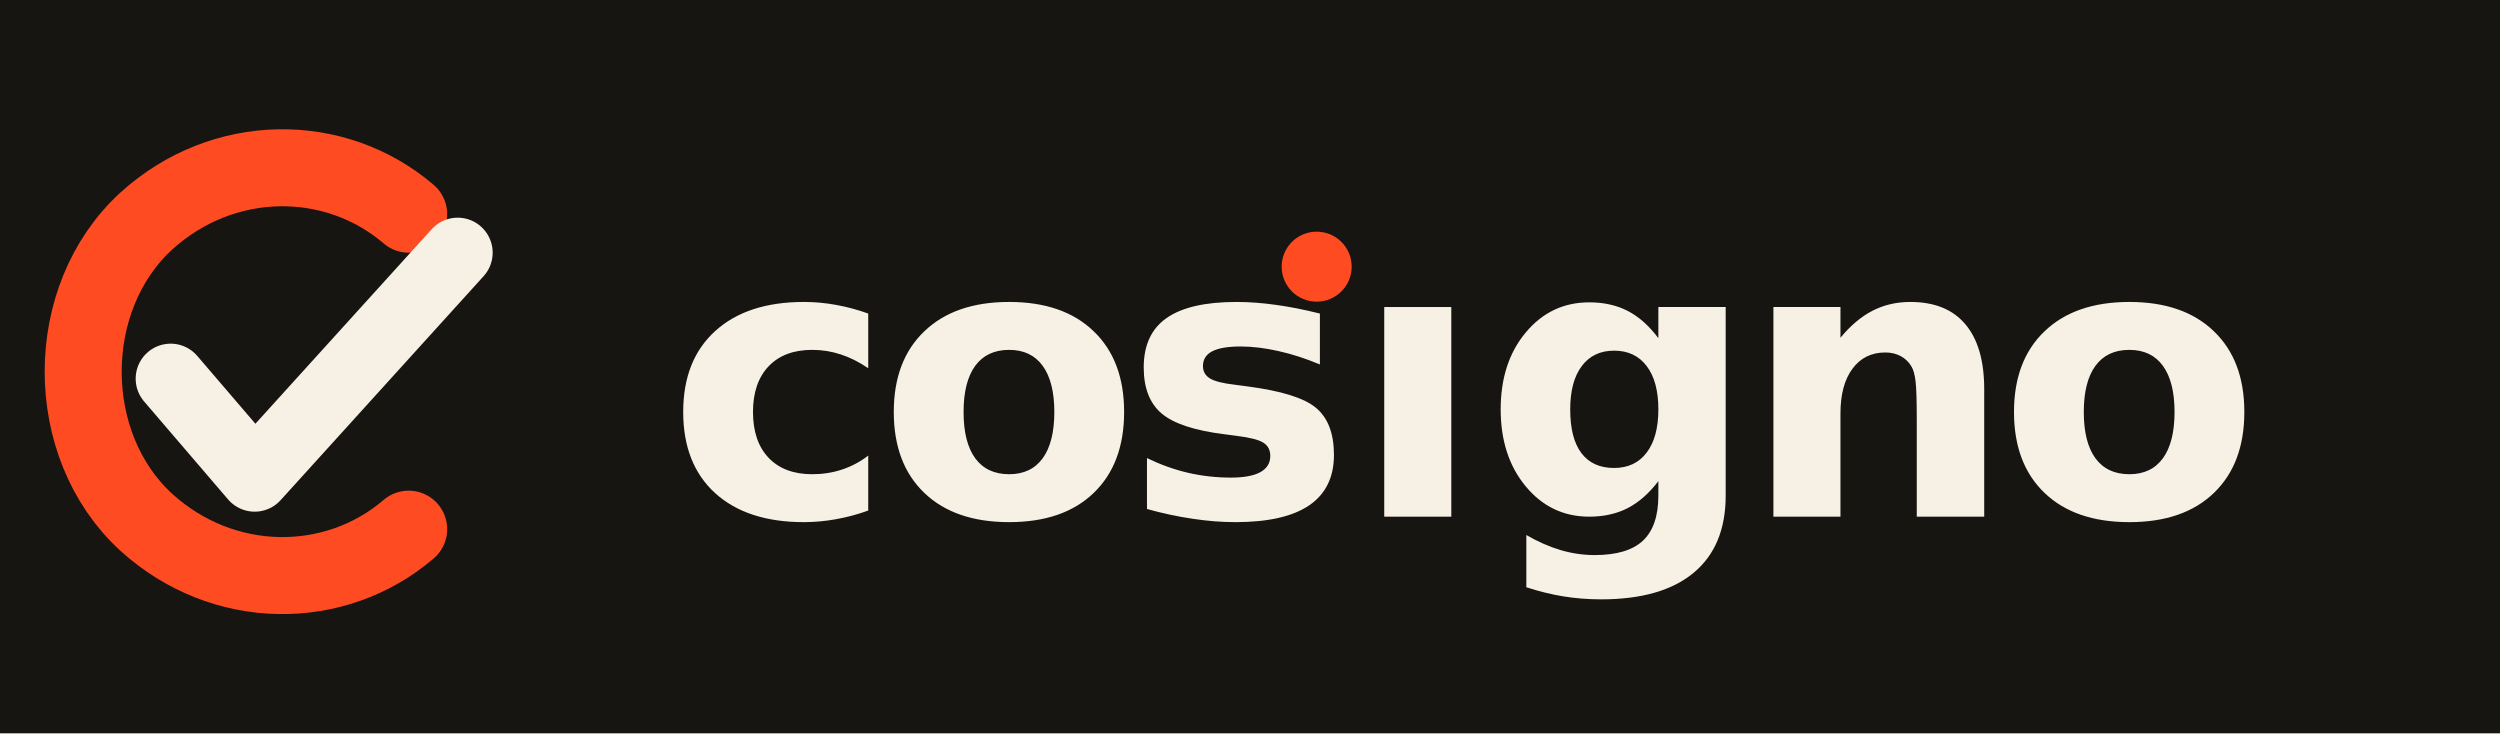
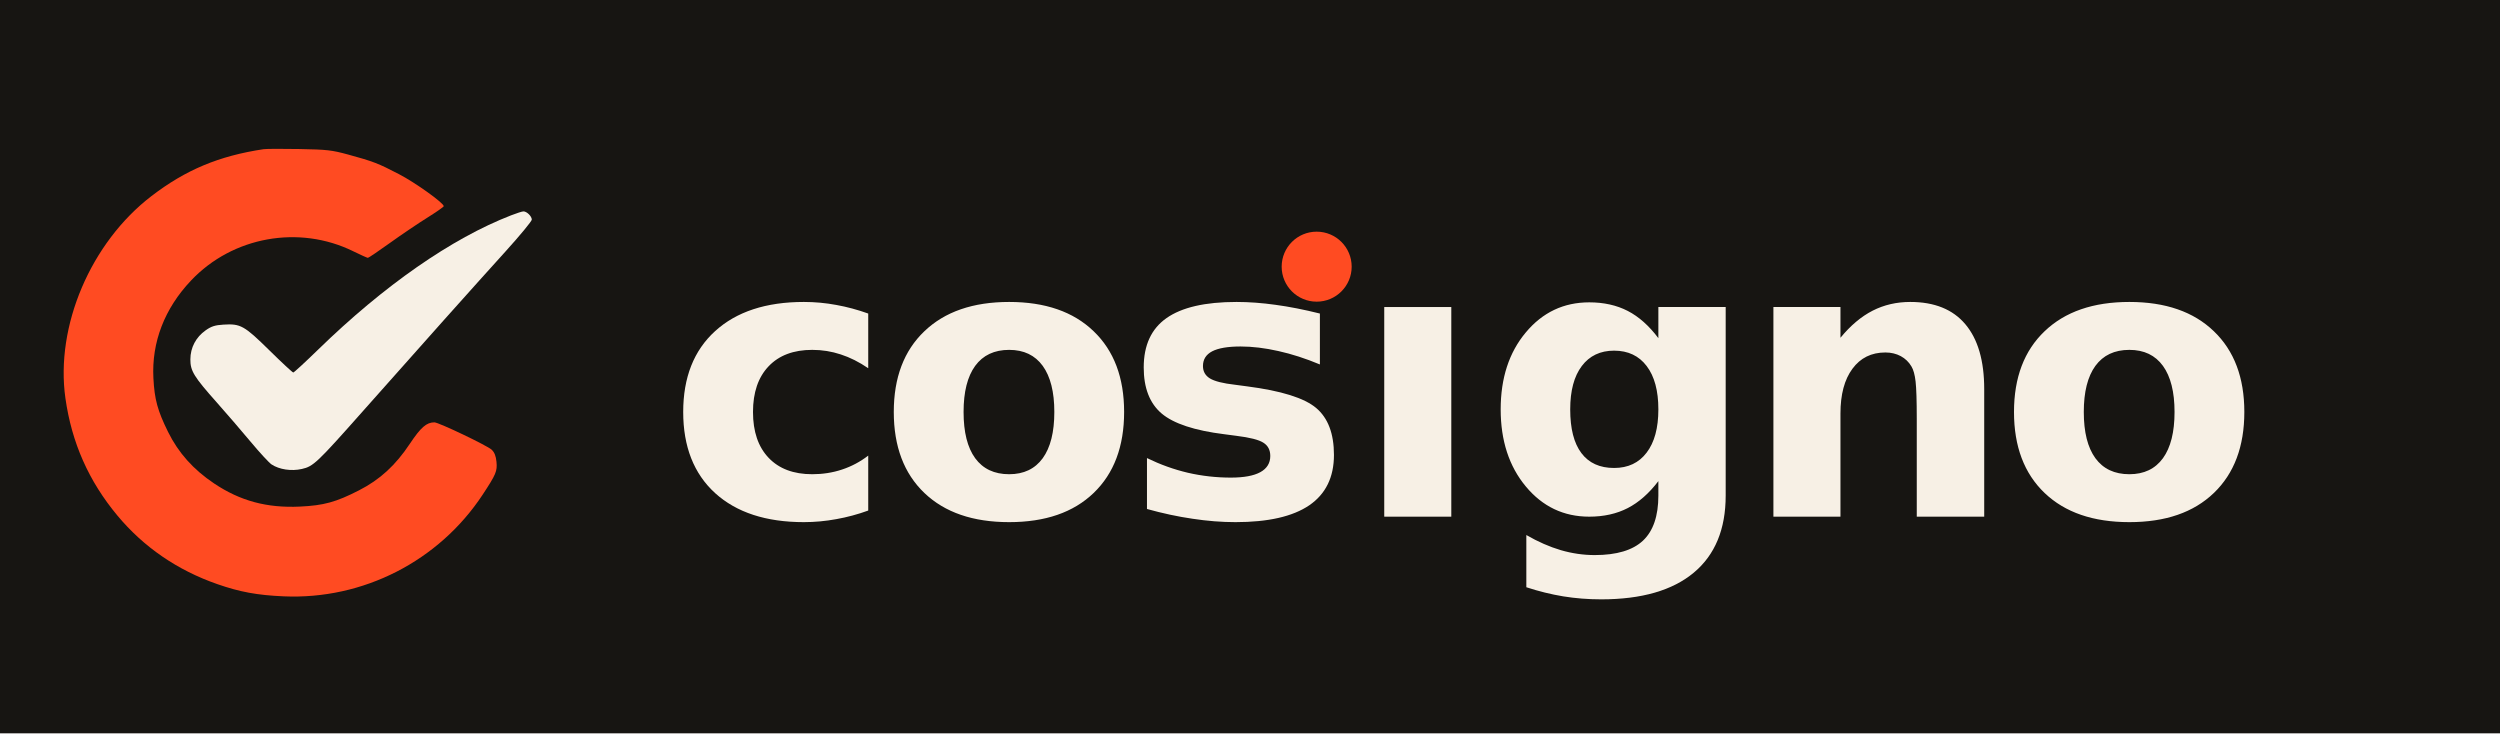
<svg xmlns="http://www.w3.org/2000/svg" width="300" height="88" viewBox="0 0 300 88" role="img" aria-label="cosigno">
  <rect width="300" height="88" fill="#171512" />
  <g transform="translate(2,11) scale(0.42)">
-     <path d="M112 35C91 17 59 17 37 37C13 59 13 101 37 123C59 143 91 143 112 125" fill="none" stroke="#FF4B22" stroke-width="22" stroke-linecap="round" />
-     <path d="M44 82L68 110L126 46" fill="none" stroke="#F7F0E5" stroke-width="20" stroke-linecap="round" stroke-linejoin="round" />
+     <path d="M 70.5 16.44 C 57.77 18.37, 48.31 22.33, 38.54 29.81 C 21.17 43.11, 11 66.97, 13.93 87.6 C 15.73 100.3, 20.58 111.26, 28.77 121.1 C 36.28 130.12, 45.93 136.74, 57.35 140.71 C 63.74 142.94, 68.73 143.86, 76.25 144.19 C 98.96 145.2, 120.62 134.14, 133.15 115.13 C 136.96 109.34, 137.35 108.43, 137.09 105.75 C 136.93 104.12, 136.53 103.08, 135.73 102.31 C 134.56 101.17, 120.58 94.48, 119.35 94.48 C 117.11 94.48, 115.46 95.92, 112.37 100.55 C 108.24 106.77, 103.78 110.86, 97.8 113.91 C 91.25 117.27, 87.7 118.24, 80.92 118.55 C 71.49 118.99, 63.88 116.93, 56.43 111.95 C 50.48 107.97, 46.21 103.19, 43.25 97.2 C 40.26 91.14, 39.38 87.93, 39.07 81.86 C 38.53 71.6, 42.24 61.96, 49.83 53.95 C 61.7 41.4, 80.68 37.99, 96.16 45.6 C 98.26 46.63, 100.14 47.48, 100.35 47.48 C 100.55 47.48, 103.39 45.56, 106.65 43.22 C 109.91 40.88, 114.7 37.64, 117.3 36.02 C 119.89 34.4, 122.02 32.92, 122.02 32.72 C 122.02 31.8, 113.87 25.97, 109.22 23.56 C 103.29 20.47, 101.83 19.91, 94.72 17.97 C 89.97 16.68, 88.7 16.54, 80.71 16.39 C 75.88 16.3, 71.29 16.32, 70.5 16.44" fill="#FF4B22" />
+     <path d="M 141.25 35.34 C 124.28 41.92, 104.95 55.37, 86.12 73.71 C 82.43 77.3, 79.24 80.24, 79.03 80.24 C 78.82 80.24, 75.74 77.39, 72.2 73.9 C 65.01 66.83, 63.97 66.25, 59.07 66.56 C 56.67 66.71, 55.63 67.04, 54.02 68.17 C 51.22 70.13, 49.65 73.11, 49.63 76.47 C 49.61 79.78, 50.62 81.43, 57.24 88.87 C 59.87 91.83, 64.17 96.82, 66.8 99.97 C 69.43 103.12, 72.14 106.06, 72.82 106.5 C 75.05 107.97, 78.47 108.48, 81.49 107.8 C 84.76 107.07, 85.83 106.06, 99.03 91.16 C 114.24 73.98, 131.81 54.32, 139.69 45.63 C 143.81 41.08, 147.18 37, 147.18 36.56 C 147.18 35.6, 145.72 34.17, 144.77 34.21 C 144.4 34.22, 142.81 34.73, 141.25 35.34" fill="#F7F0E5" />
  </g>
  <text x="80" y="62" font-family="Poppins, DejaVu Sans, sans-serif" font-weight="900" font-size="46" letter-spacing="-2" fill="#F7F0E5">cos<tspan>ı</tspan>gno</text>
  <circle cx="158" cy="32" r="4.2" fill="#FF4B22" />
</svg>
